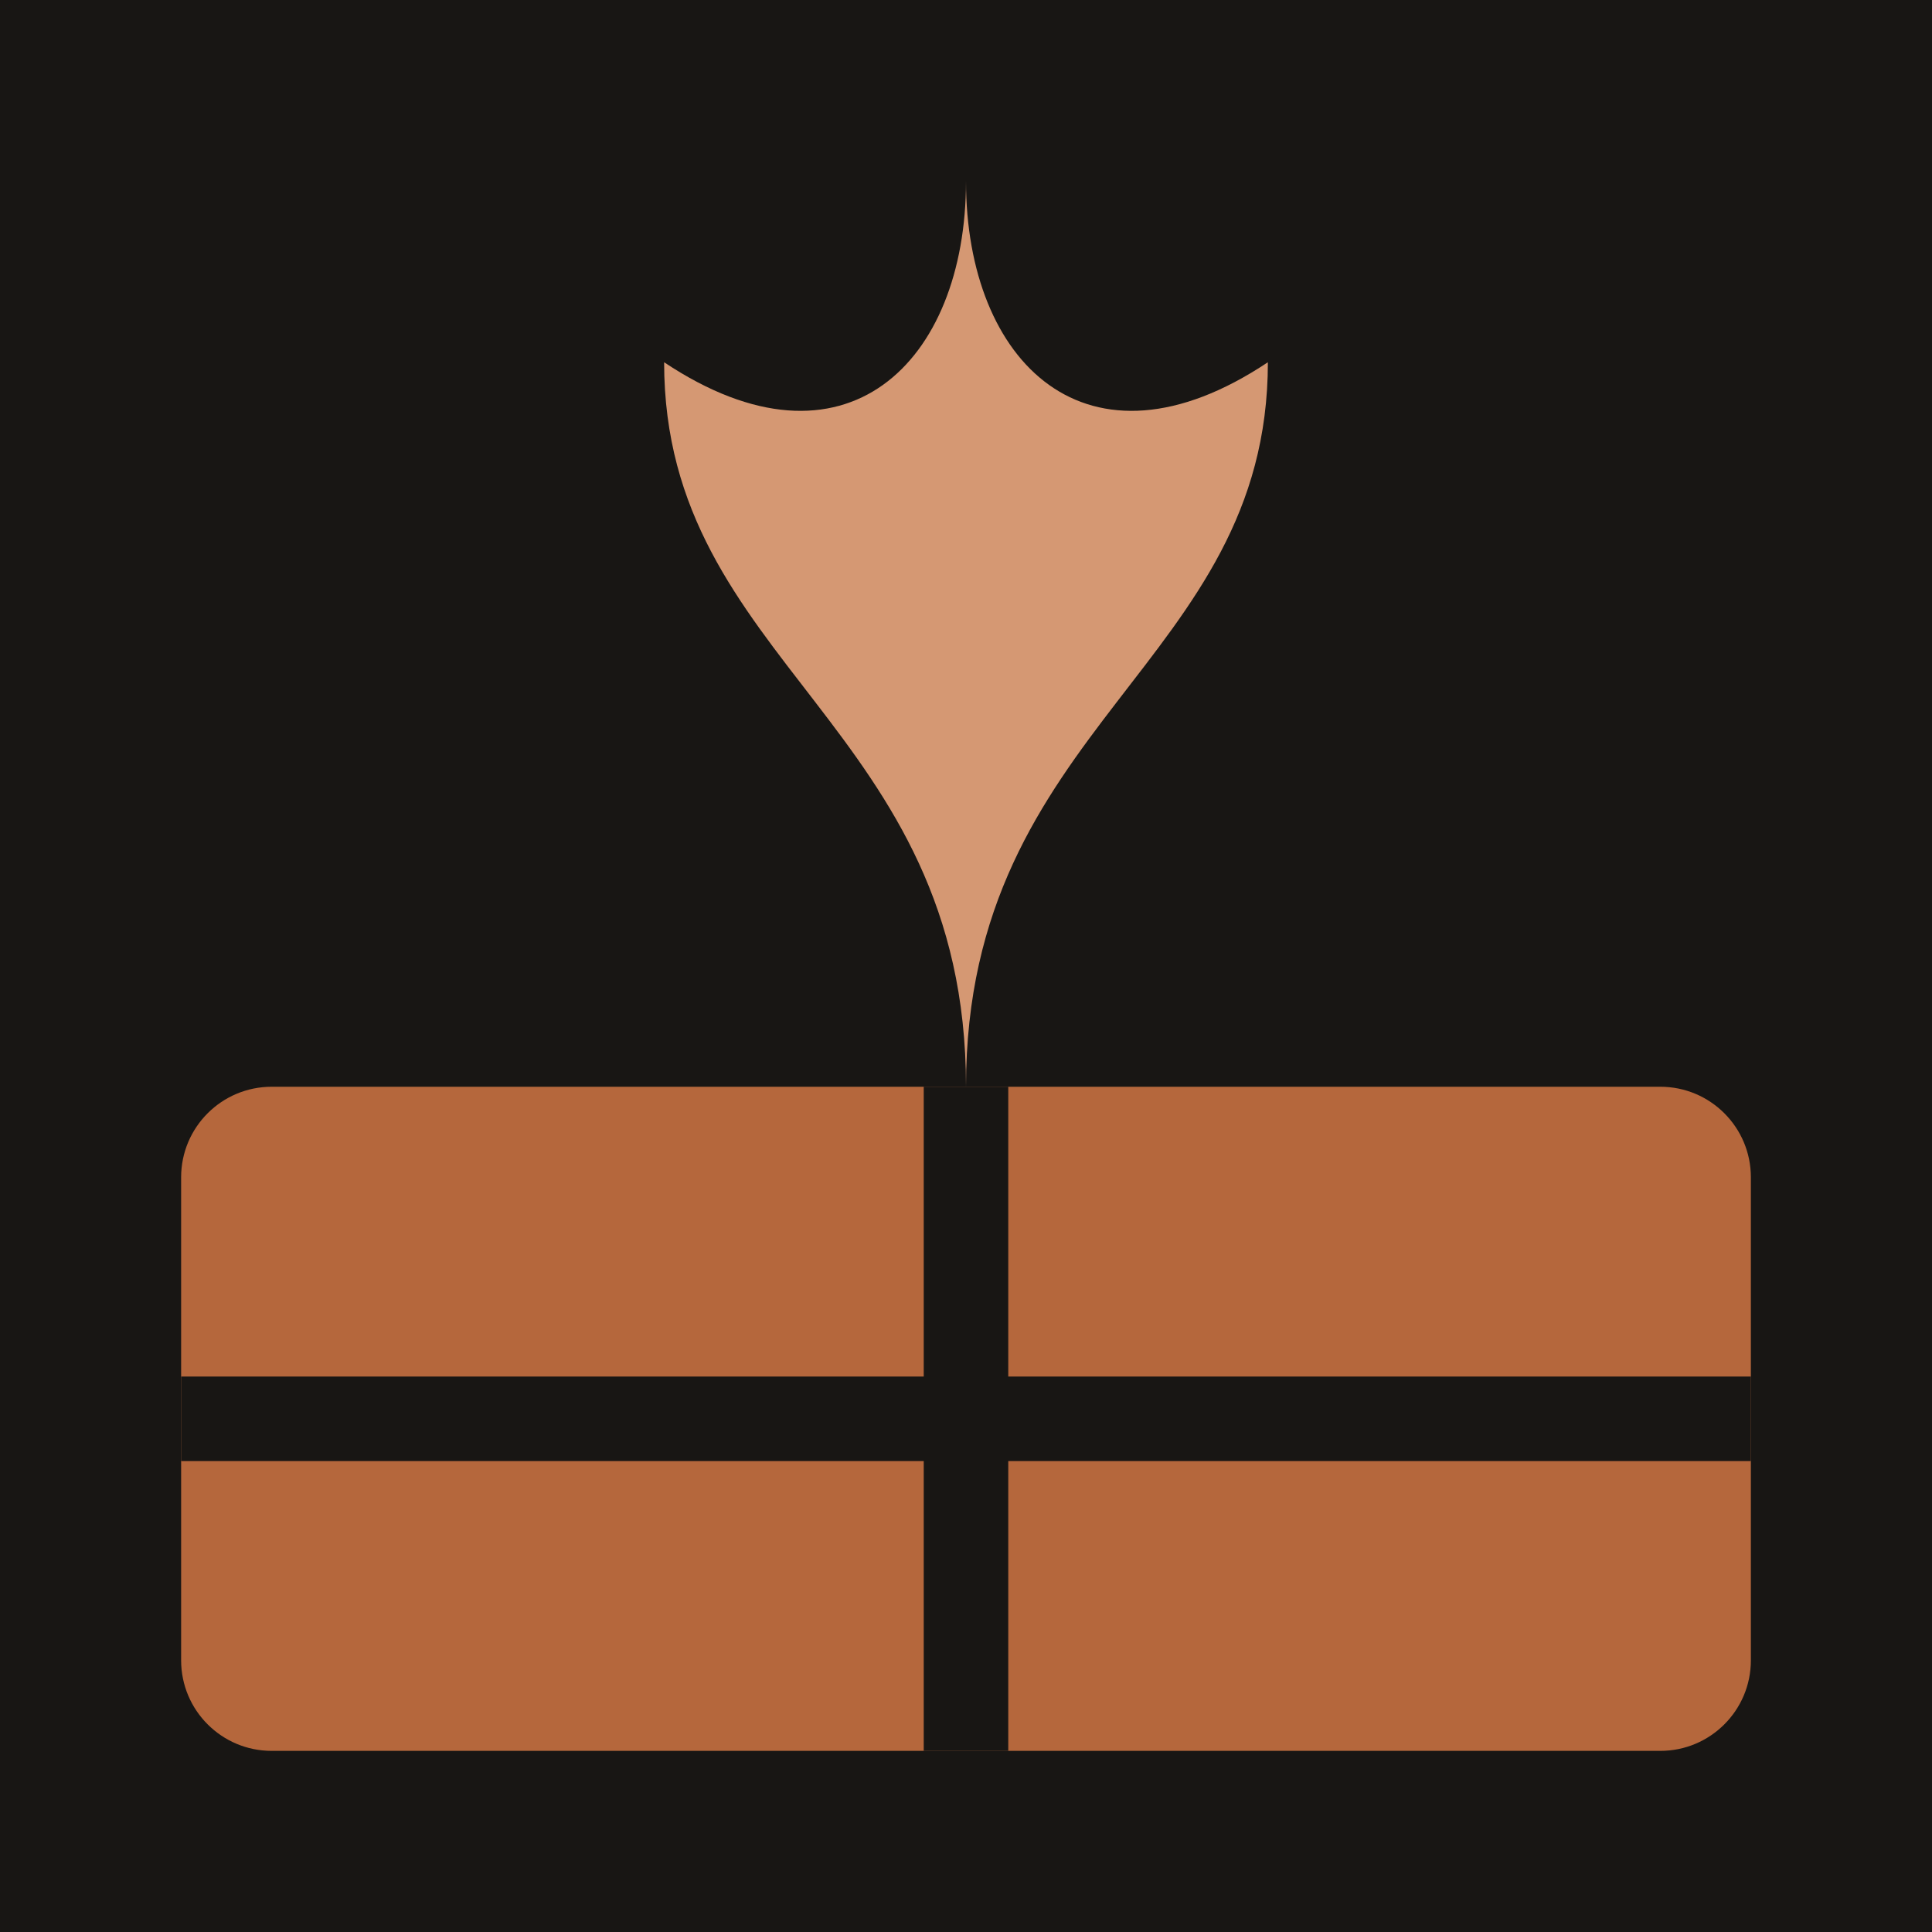
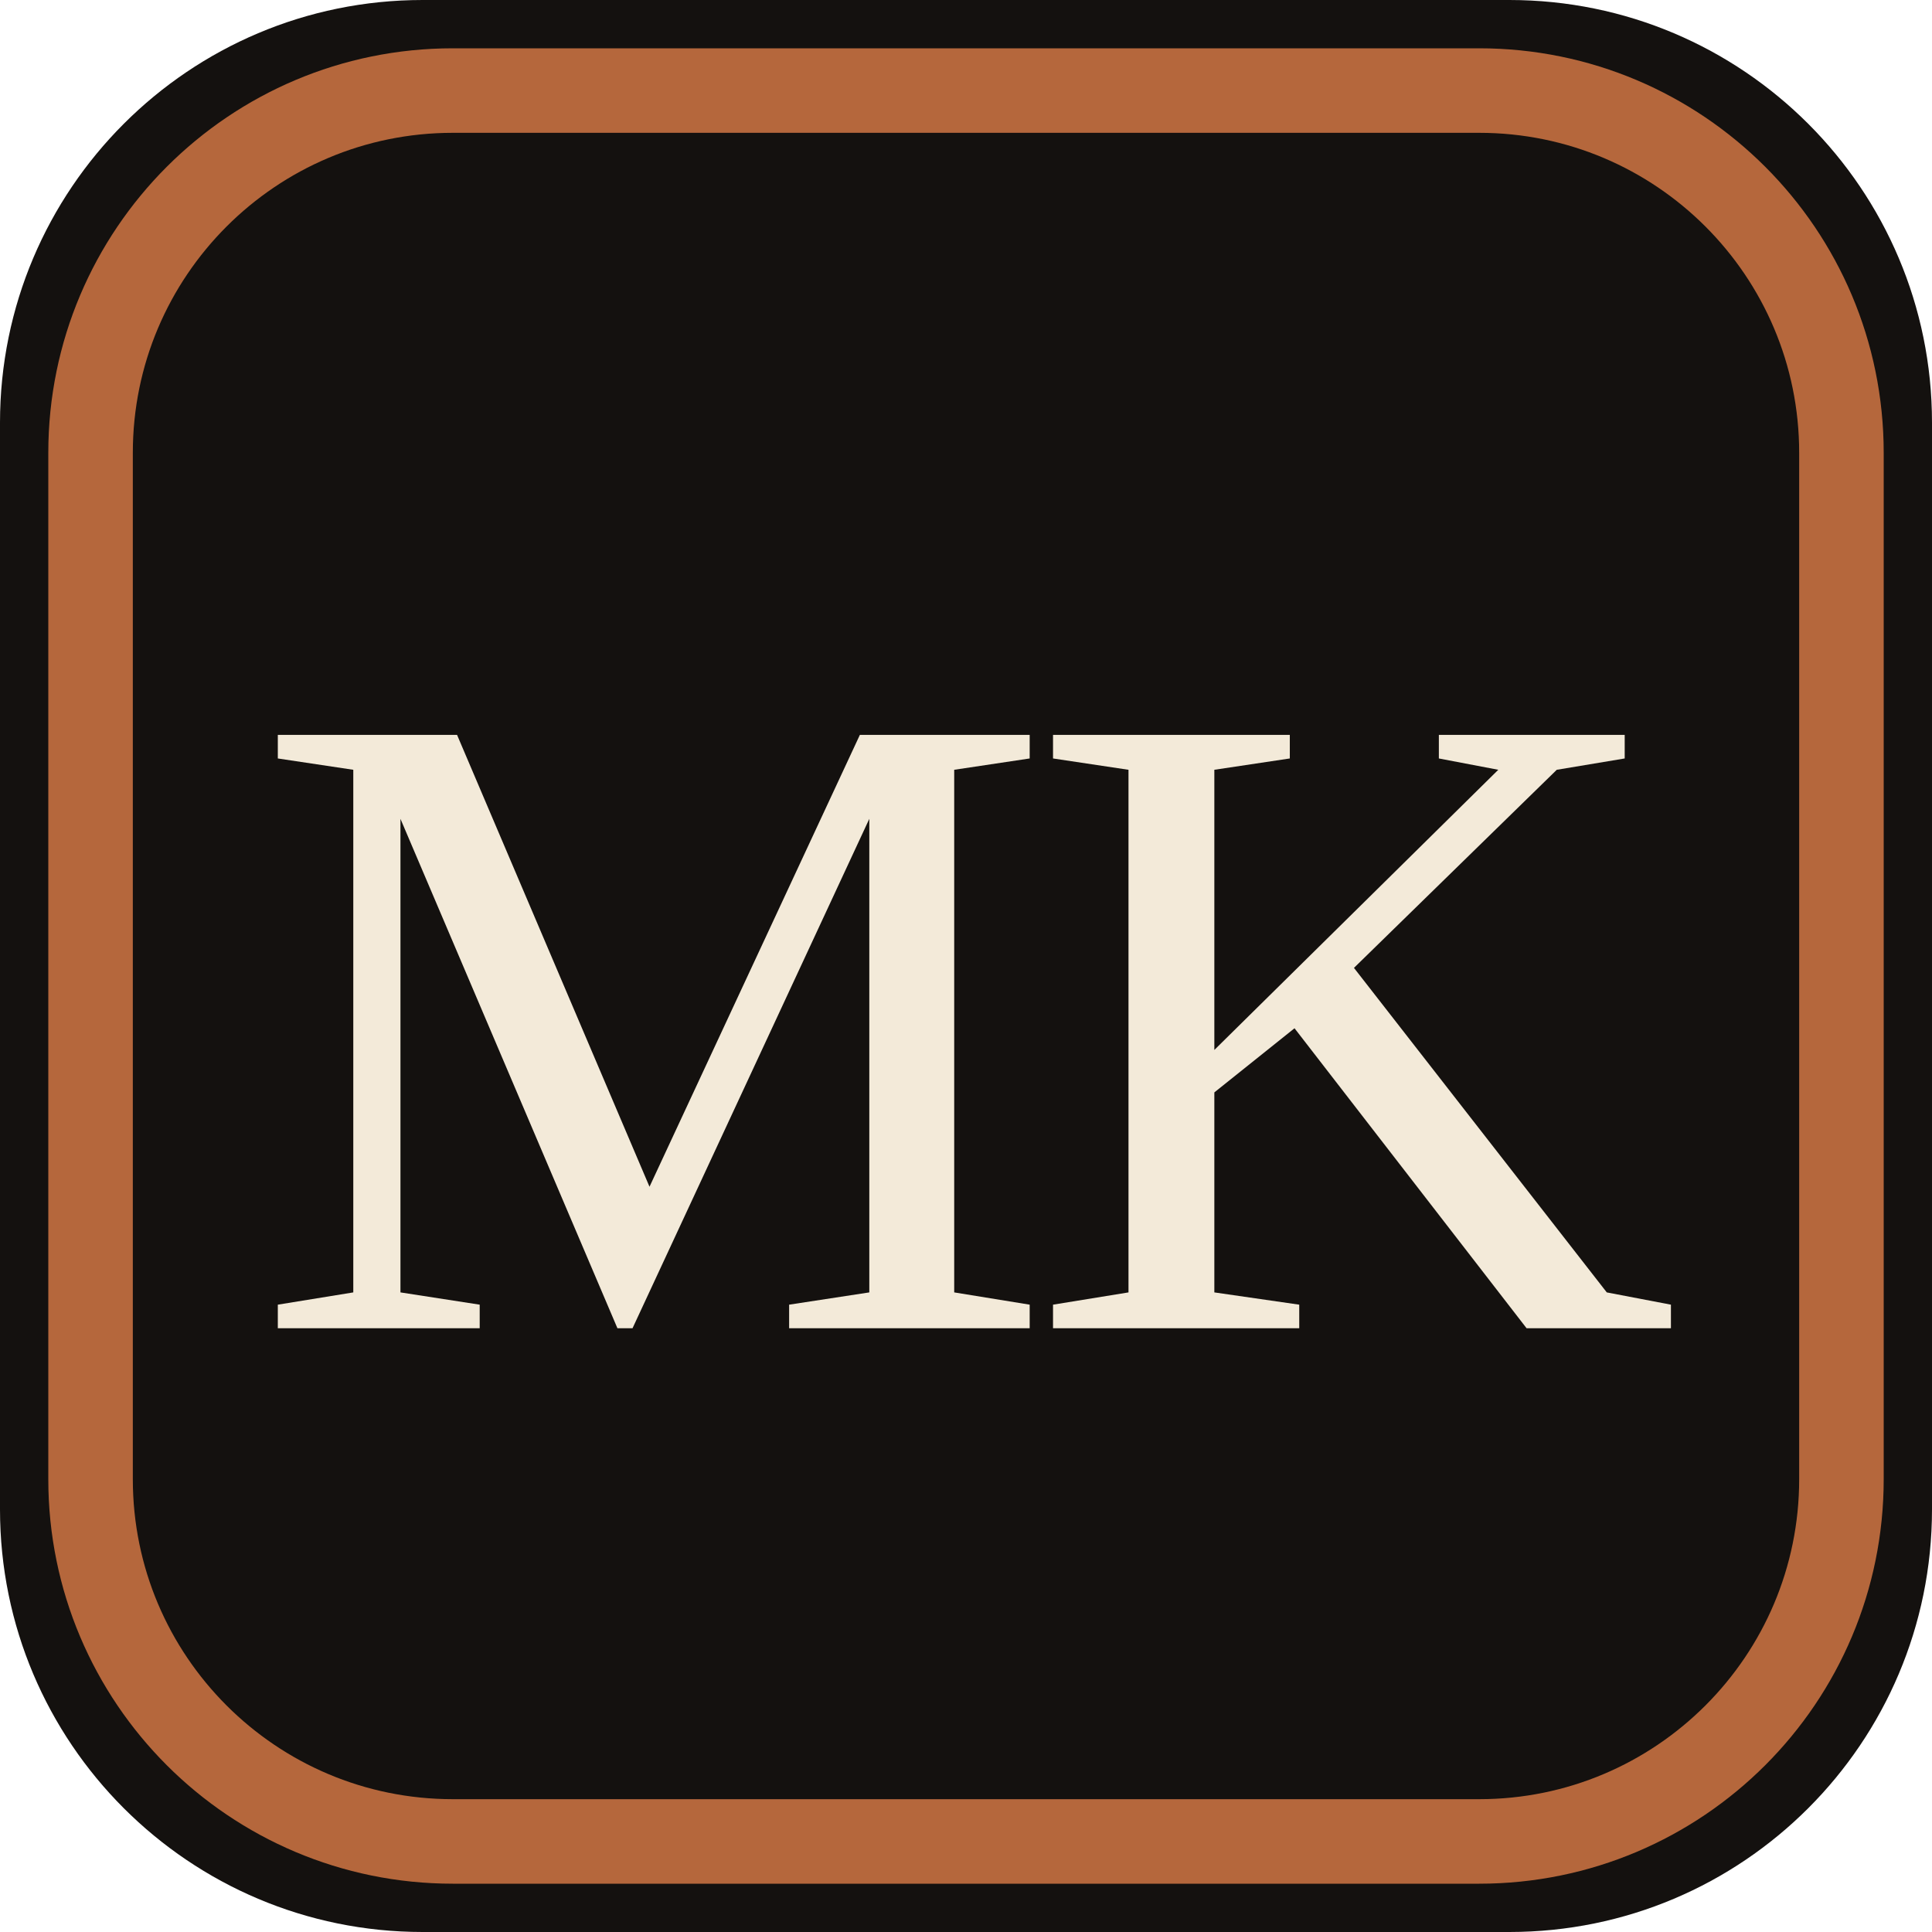
<svg xmlns="http://www.w3.org/2000/svg" viewBox="0 0 32 32">
-   <rect width="32" height="32" fill="#181614" />
-   <rect x="3" y="18" width="26" height="11" rx="1.5" fill="#b5673c" />
-   <line x1="16" y1="18" x2="16" y2="29" stroke="#181614" stroke-width="1.4" />
-   <line x1="3" y1="23.5" x2="29" y2="23.5" stroke="#181614" stroke-width="1.4" />
-   <path d="M16 18 C16 12, 11 11, 11 6 C14 8, 16 6, 16 3 C16 6, 18 8, 21 6 C21 11, 16 12, 16 18Z" fill="#d59873" />
+   <rect width="32" height="32" rx="7" fill="#14110f" />
+   <rect x="1.5" y="1.5" width="29" height="29" rx="6" fill="none" stroke="#b5673c" stroke-width="1.4" />
+   <text x="16" y="22" text-anchor="middle" font-family="Georgia, 'Times New Roman', serif" font-size="15" font-weight="500" fill="#f3ead9" letter-spacing="-0.5">MK</text>
</svg>
